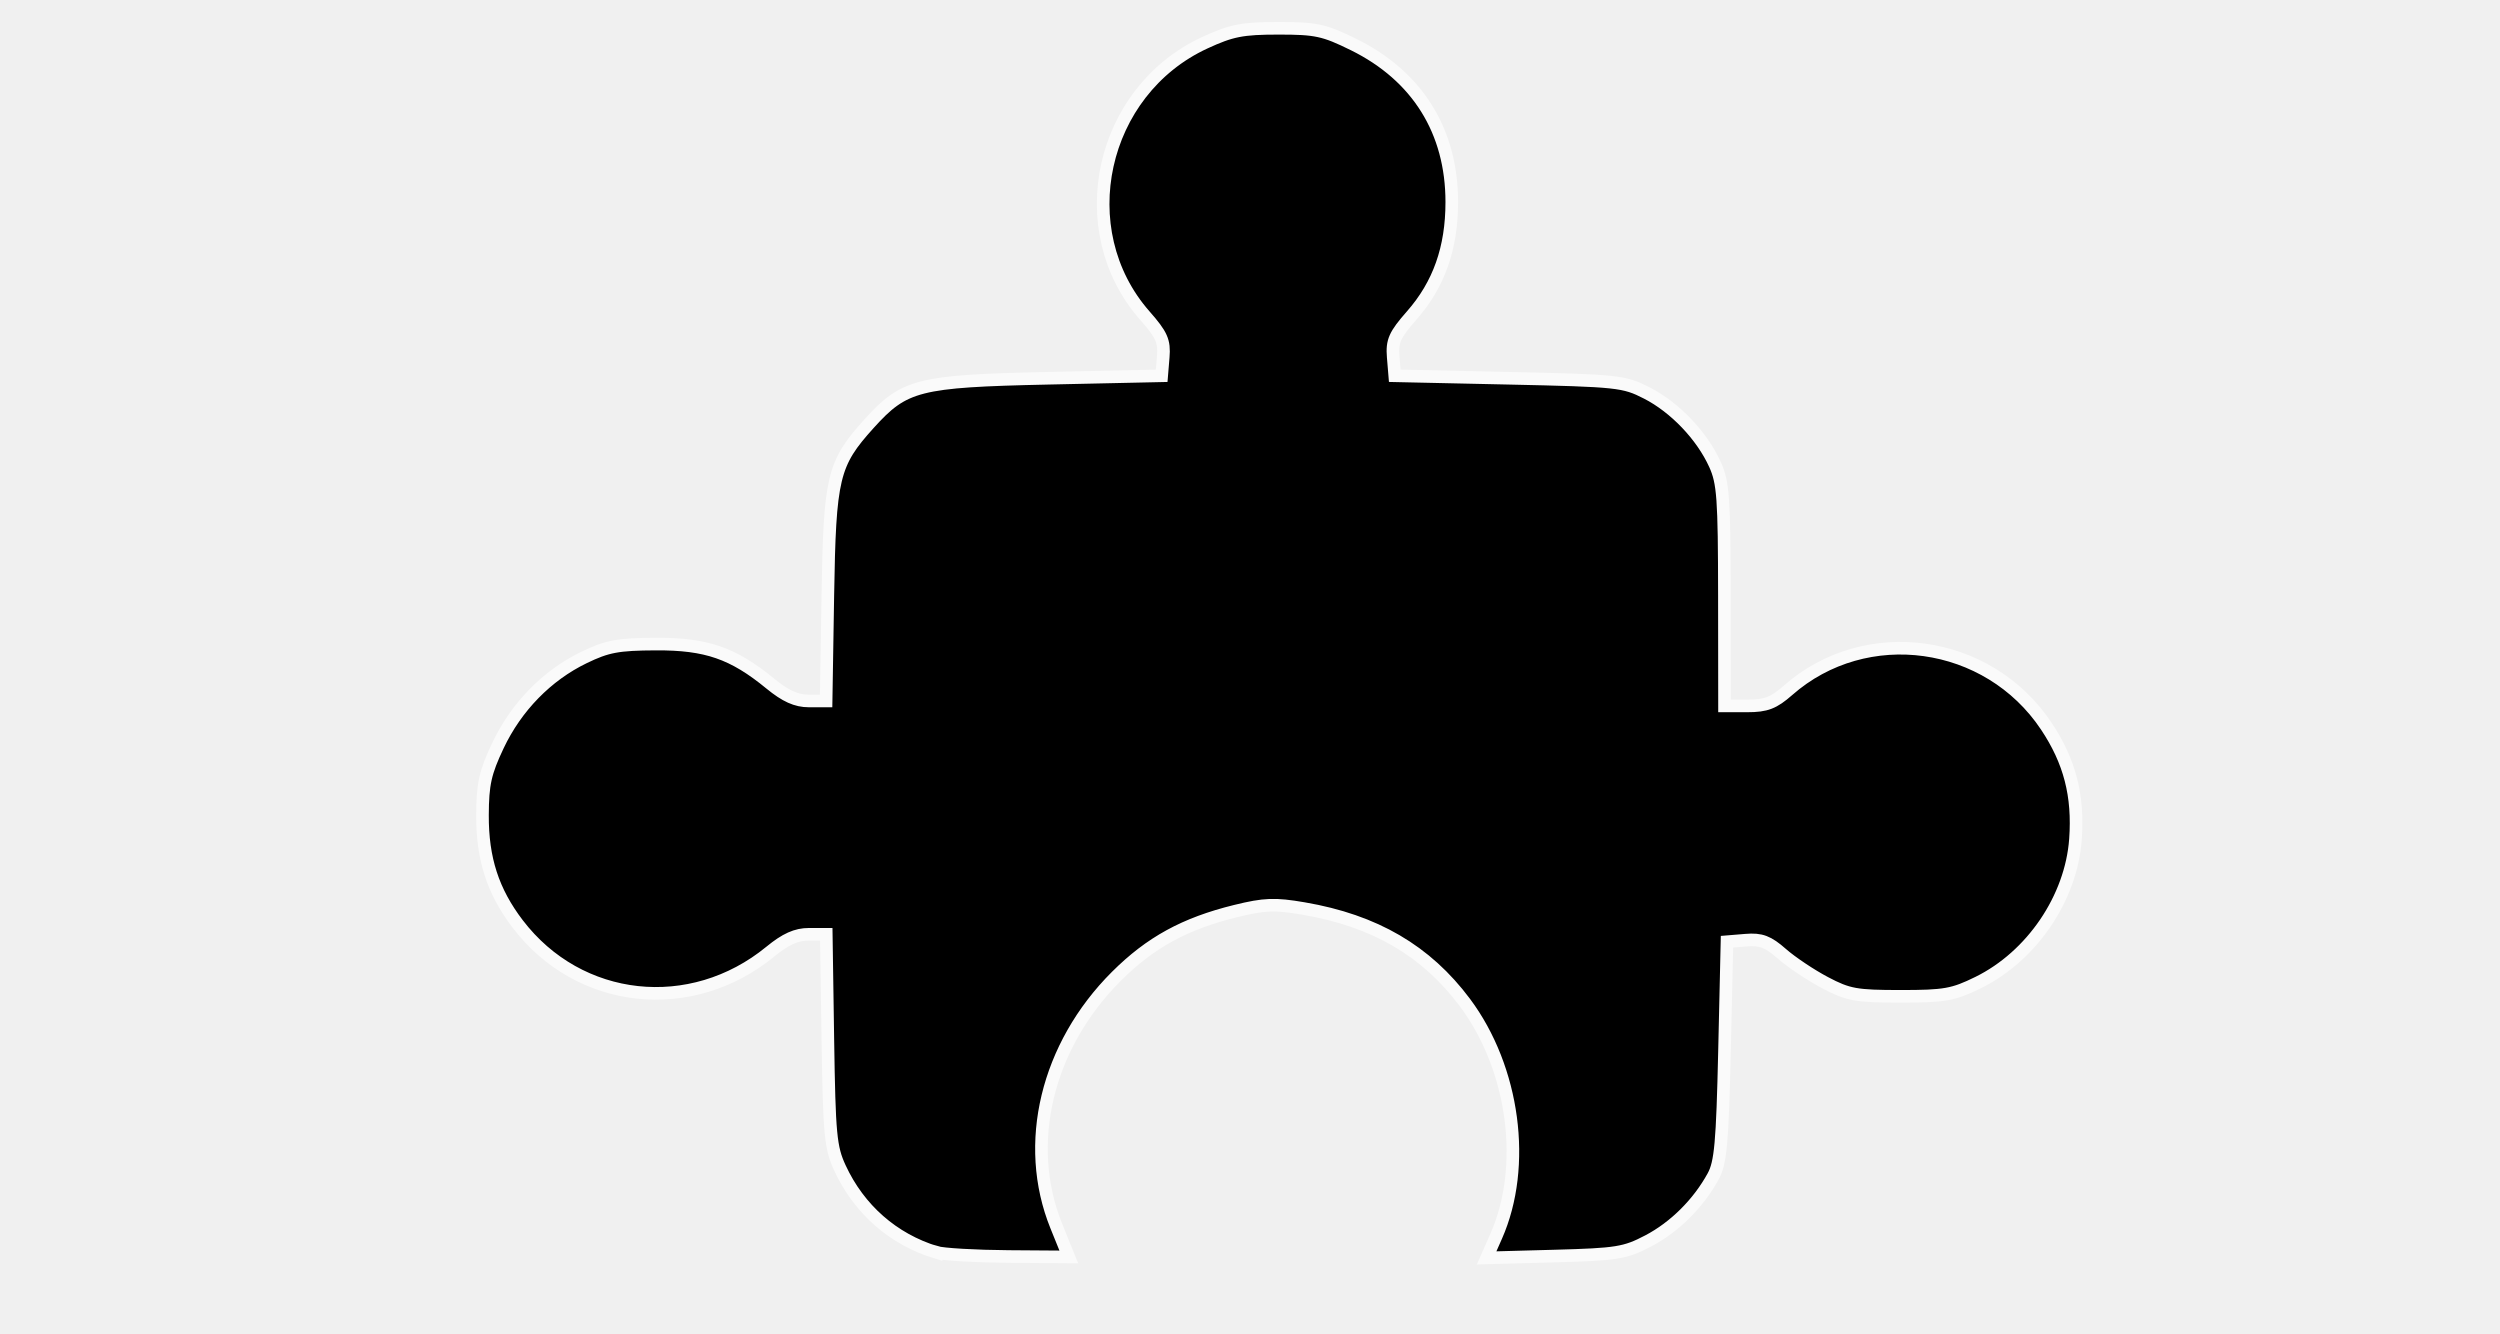
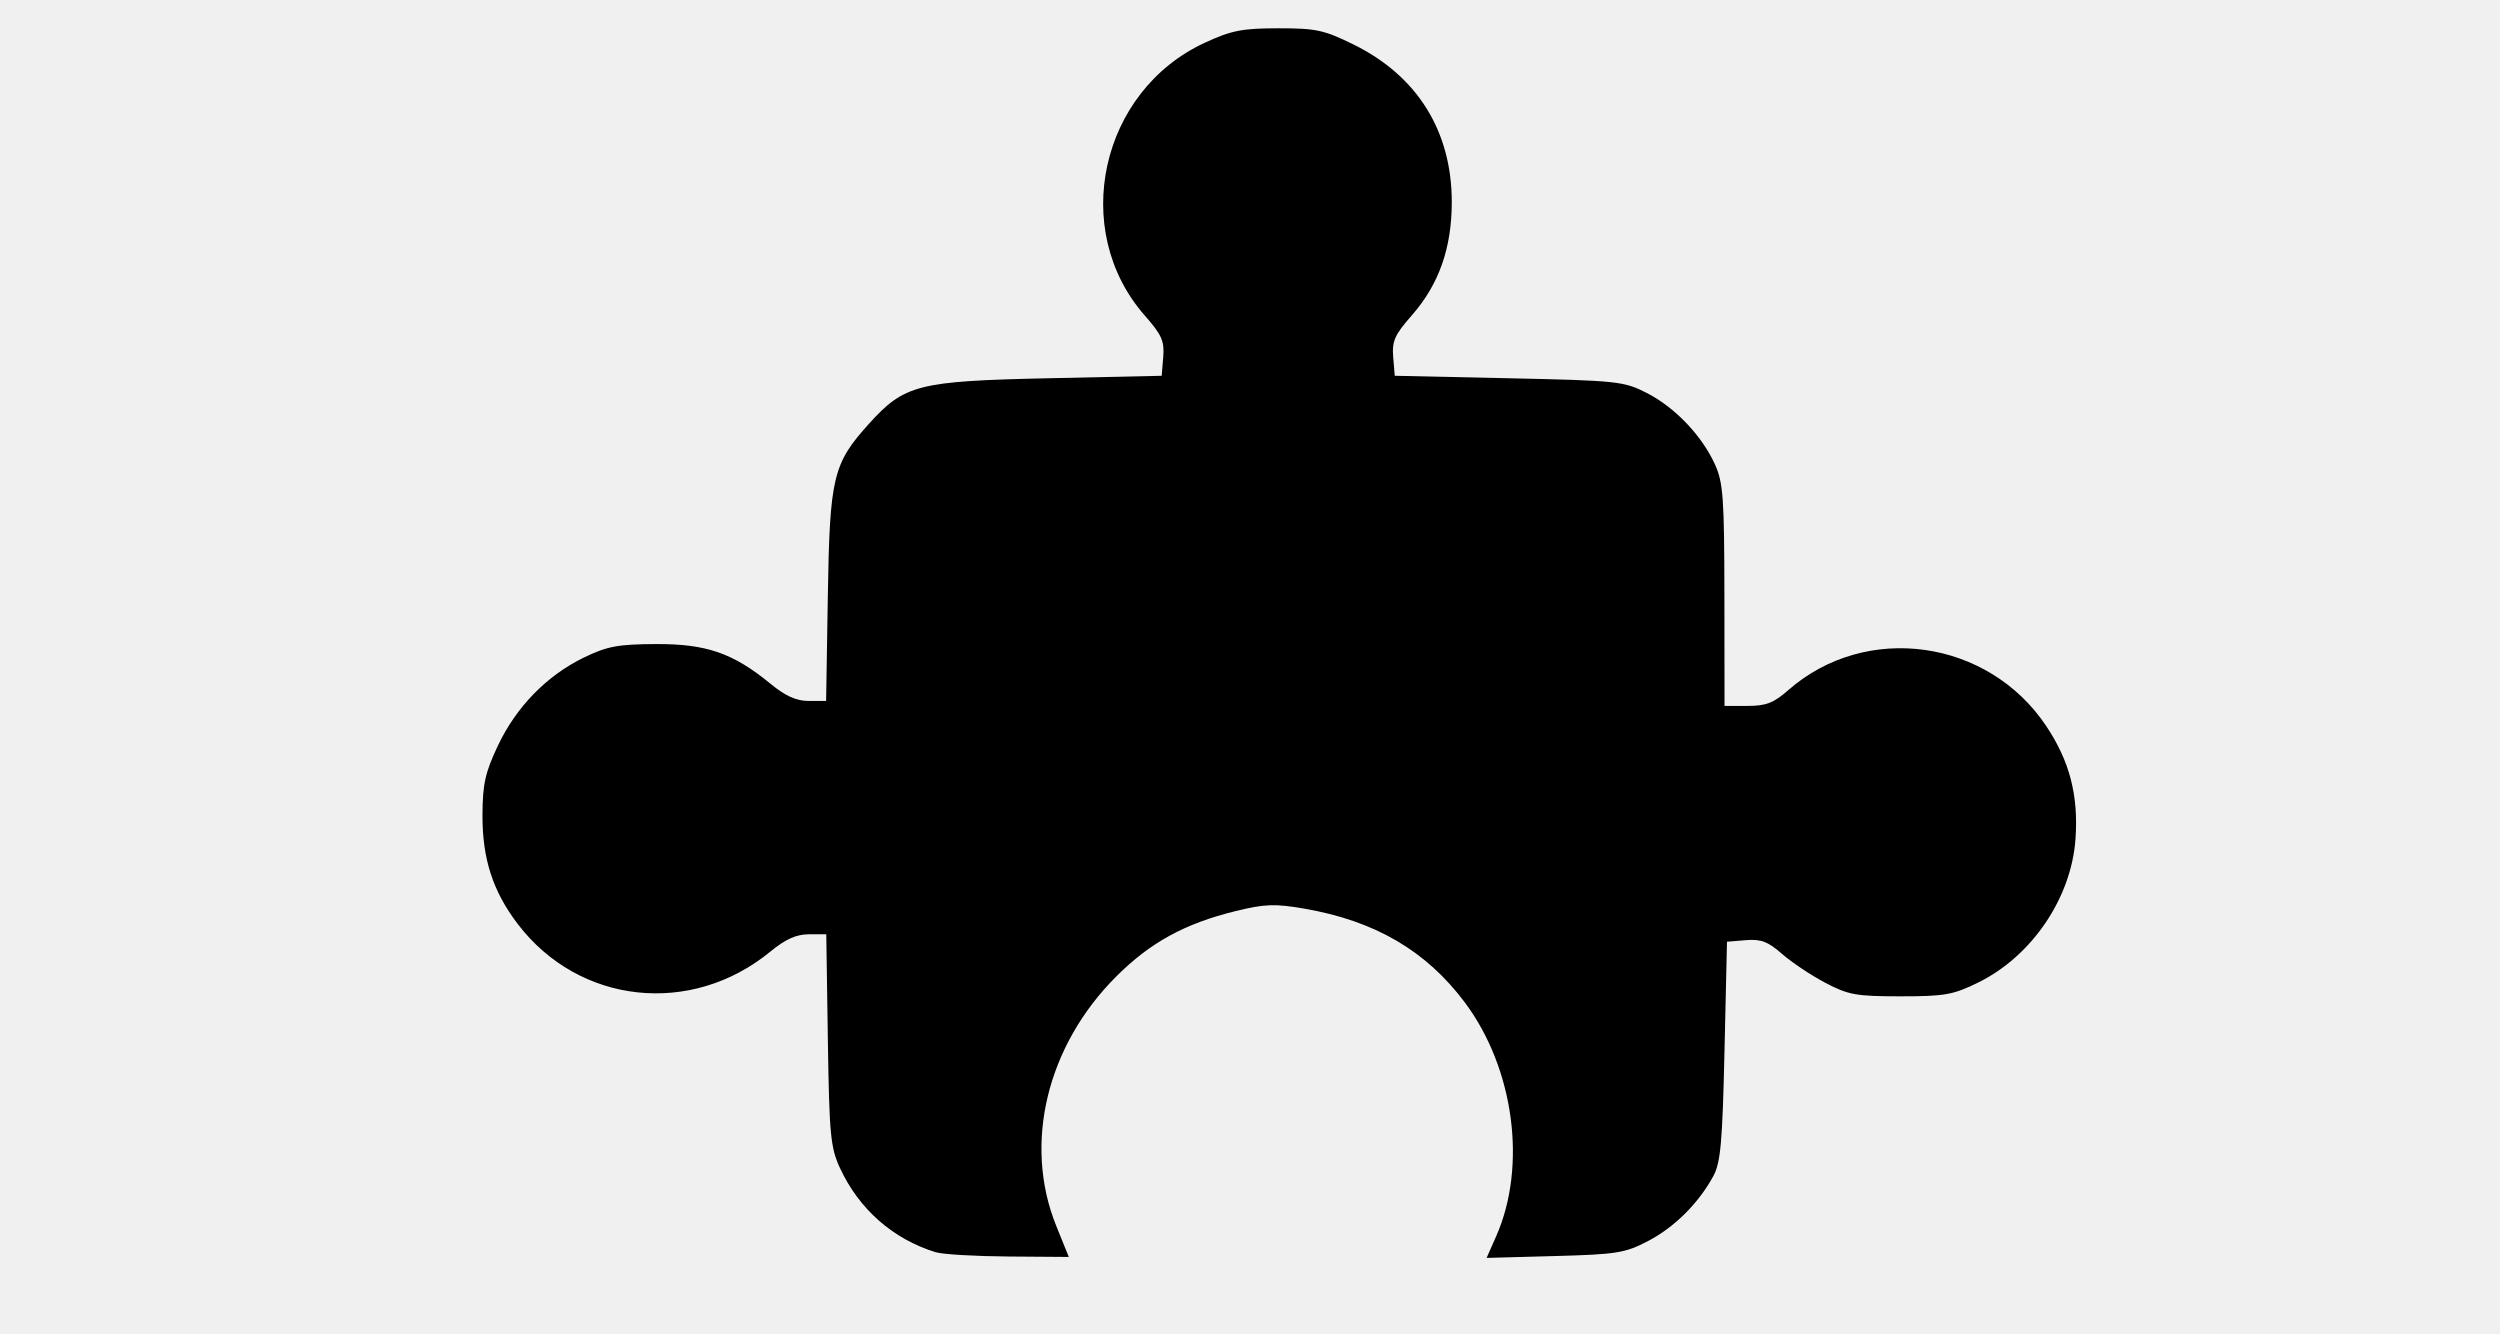
<svg xmlns="http://www.w3.org/2000/svg" width="750" height="400" version="1.1" viewBox="0 0 198.44 105.83">
-   <g stroke="#fff">
-     <path d="m74.301 99.404c-3.41-1.042-6.114-3.417-7.634-6.705-0.745-1.611-0.842-2.643-0.955-10.167l-0.126-8.374h-1.382c-0.995 0-1.85 0.384-3.054 1.372-6.293 5.163-15.185 4.194-20.05-2.184-1.978-2.594-2.816-5.178-2.802-8.646 0.01-2.467 0.212-3.379 1.224-5.517 1.455-3.077 3.887-5.568 6.828-6.994 1.846-0.895 2.698-1.054 5.712-1.068 4.011-0.018 6.125 0.713 9.088 3.144 1.201 0.985 2.059 1.372 3.048 1.372h1.376l0.136-8.374c0.152-9.399 0.406-10.46 3.258-13.62 2.814-3.118 3.904-3.396 14.189-3.62l9.053-0.197 0.123-1.488c0.104-1.264-0.115-1.759-1.463-3.292-5.97-6.79-3.541-17.823 4.768-21.658 2.117-0.977 2.963-1.143 5.83-1.145 2.997-0.002 3.633 0.136 5.977 1.291 5.06 2.494 7.791 6.876 7.791 12.499 0 3.662-1.021 6.55-3.186 9.012-1.347 1.533-1.567 2.027-1.463 3.292l0.123 1.488 9.053 0.197c8.649 0.188 9.138 0.24 10.954 1.169 2.233 1.142 4.374 3.387 5.411 5.673 0.652 1.437 0.74 2.672 0.748 10.398l9e-3 8.768h1.818c1.478 0 2.082-0.232 3.229-1.241 6.167-5.421 15.879-4.074 20.492 2.843 1.865 2.796 2.568 5.52 2.318 8.983-0.337 4.675-3.465 9.28-7.728 11.376-1.977 0.972-2.652 1.092-6.157 1.091-3.532-2.73e-4 -4.147-0.111-5.988-1.083-1.129-0.595-2.67-1.626-3.426-2.29-1.109-0.975-1.662-1.184-2.868-1.084l-1.494 0.123-0.197 8.669c-0.166 7.296-0.307 8.871-0.893 9.945-1.179 2.16-3.077 4.047-5.173 5.142-1.828 0.956-2.478 1.06-7.41 1.194l-5.407 0.147 0.758-1.715c2.463-5.575 1.428-13.322-2.479-18.552-3.076-4.117-7.152-6.496-12.788-7.463-2.306-0.396-3.109-0.366-5.42 0.202-4.026 0.99-6.759 2.486-9.454 5.174-5.533 5.518-7.41 13.304-4.777 19.815l0.996 2.463-4.776-0.034c-2.627-0.019-5.219-0.169-5.76-0.335z" stroke="#fafafa" />
+   <g>
+     <path d="m74.301 99.404c-3.41-1.042-6.114-3.417-7.634-6.705-0.745-1.611-0.842-2.643-0.955-10.167l-0.126-8.374h-1.382c-0.995 0-1.85 0.384-3.054 1.372-6.293 5.163-15.185 4.194-20.05-2.184-1.978-2.594-2.816-5.178-2.802-8.646 0.01-2.467 0.212-3.379 1.224-5.517 1.455-3.077 3.887-5.568 6.828-6.994 1.846-0.895 2.698-1.054 5.712-1.068 4.011-0.018 6.125 0.713 9.088 3.144 1.201 0.985 2.059 1.372 3.048 1.372h1.376l0.136-8.374c0.152-9.399 0.406-10.46 3.258-13.62 2.814-3.118 3.904-3.396 14.189-3.62l9.053-0.197 0.123-1.488c0.104-1.264-0.115-1.759-1.463-3.292-5.97-6.79-3.541-17.823 4.768-21.658 2.117-0.977 2.963-1.143 5.83-1.145 2.997-0.002 3.633 0.136 5.977 1.291 5.06 2.494 7.791 6.876 7.791 12.499 0 3.662-1.021 6.55-3.186 9.012-1.347 1.533-1.567 2.027-1.463 3.292l0.123 1.488 9.053 0.197c8.649 0.188 9.138 0.24 10.954 1.169 2.233 1.142 4.374 3.387 5.411 5.673 0.652 1.437 0.74 2.672 0.748 10.398l9e-3 8.768h1.818c1.478 0 2.082-0.232 3.229-1.241 6.167-5.421 15.879-4.074 20.492 2.843 1.865 2.796 2.568 5.52 2.318 8.983-0.337 4.675-3.465 9.28-7.728 11.376-1.977 0.972-2.652 1.092-6.157 1.091-3.532-2.73e-4 -4.147-0.111-5.988-1.083-1.129-0.595-2.67-1.626-3.426-2.29-1.109-0.975-1.662-1.184-2.868-1.084l-1.494 0.123-0.197 8.669c-0.166 7.296-0.307 8.871-0.893 9.945-1.179 2.16-3.077 4.047-5.173 5.142-1.828 0.956-2.478 1.06-7.41 1.194l-5.407 0.147 0.758-1.715c2.463-5.575 1.428-13.322-2.479-18.552-3.076-4.117-7.152-6.496-12.788-7.463-2.306-0.396-3.109-0.366-5.42 0.202-4.026 0.99-6.759 2.486-9.454 5.174-5.533 5.518-7.41 13.304-4.777 19.815l0.996 2.463-4.776-0.034c-2.627-0.019-5.219-0.169-5.76-0.335z" />
  </g>
</svg>
